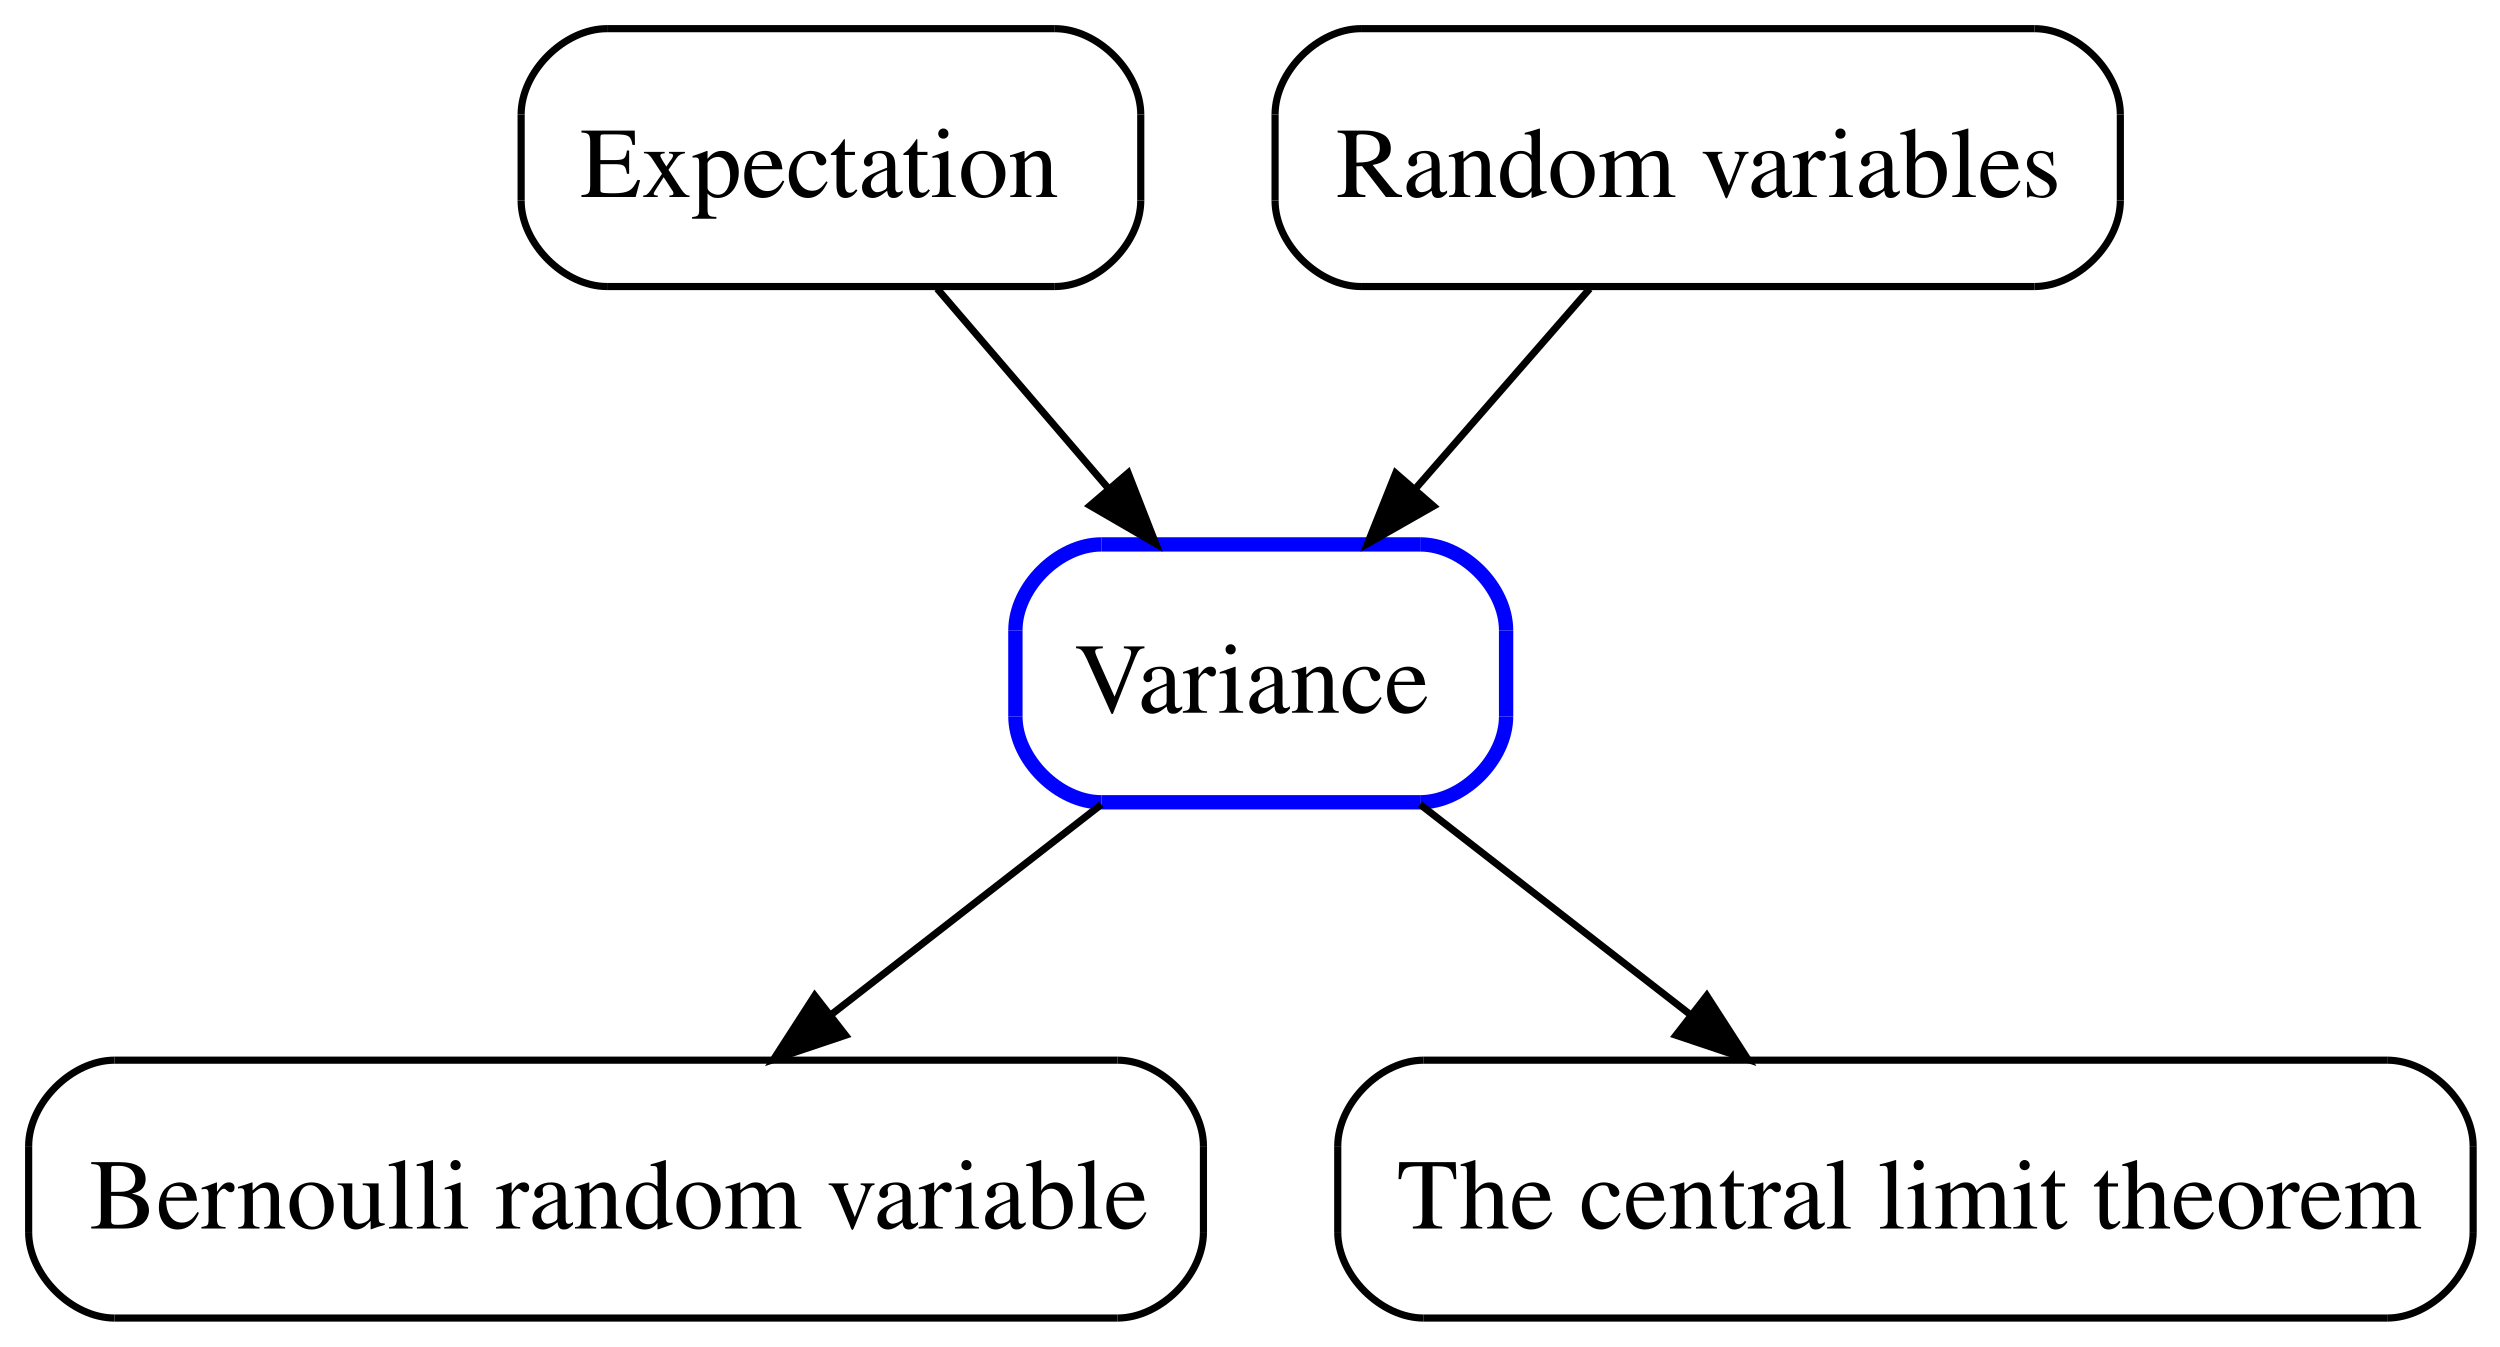
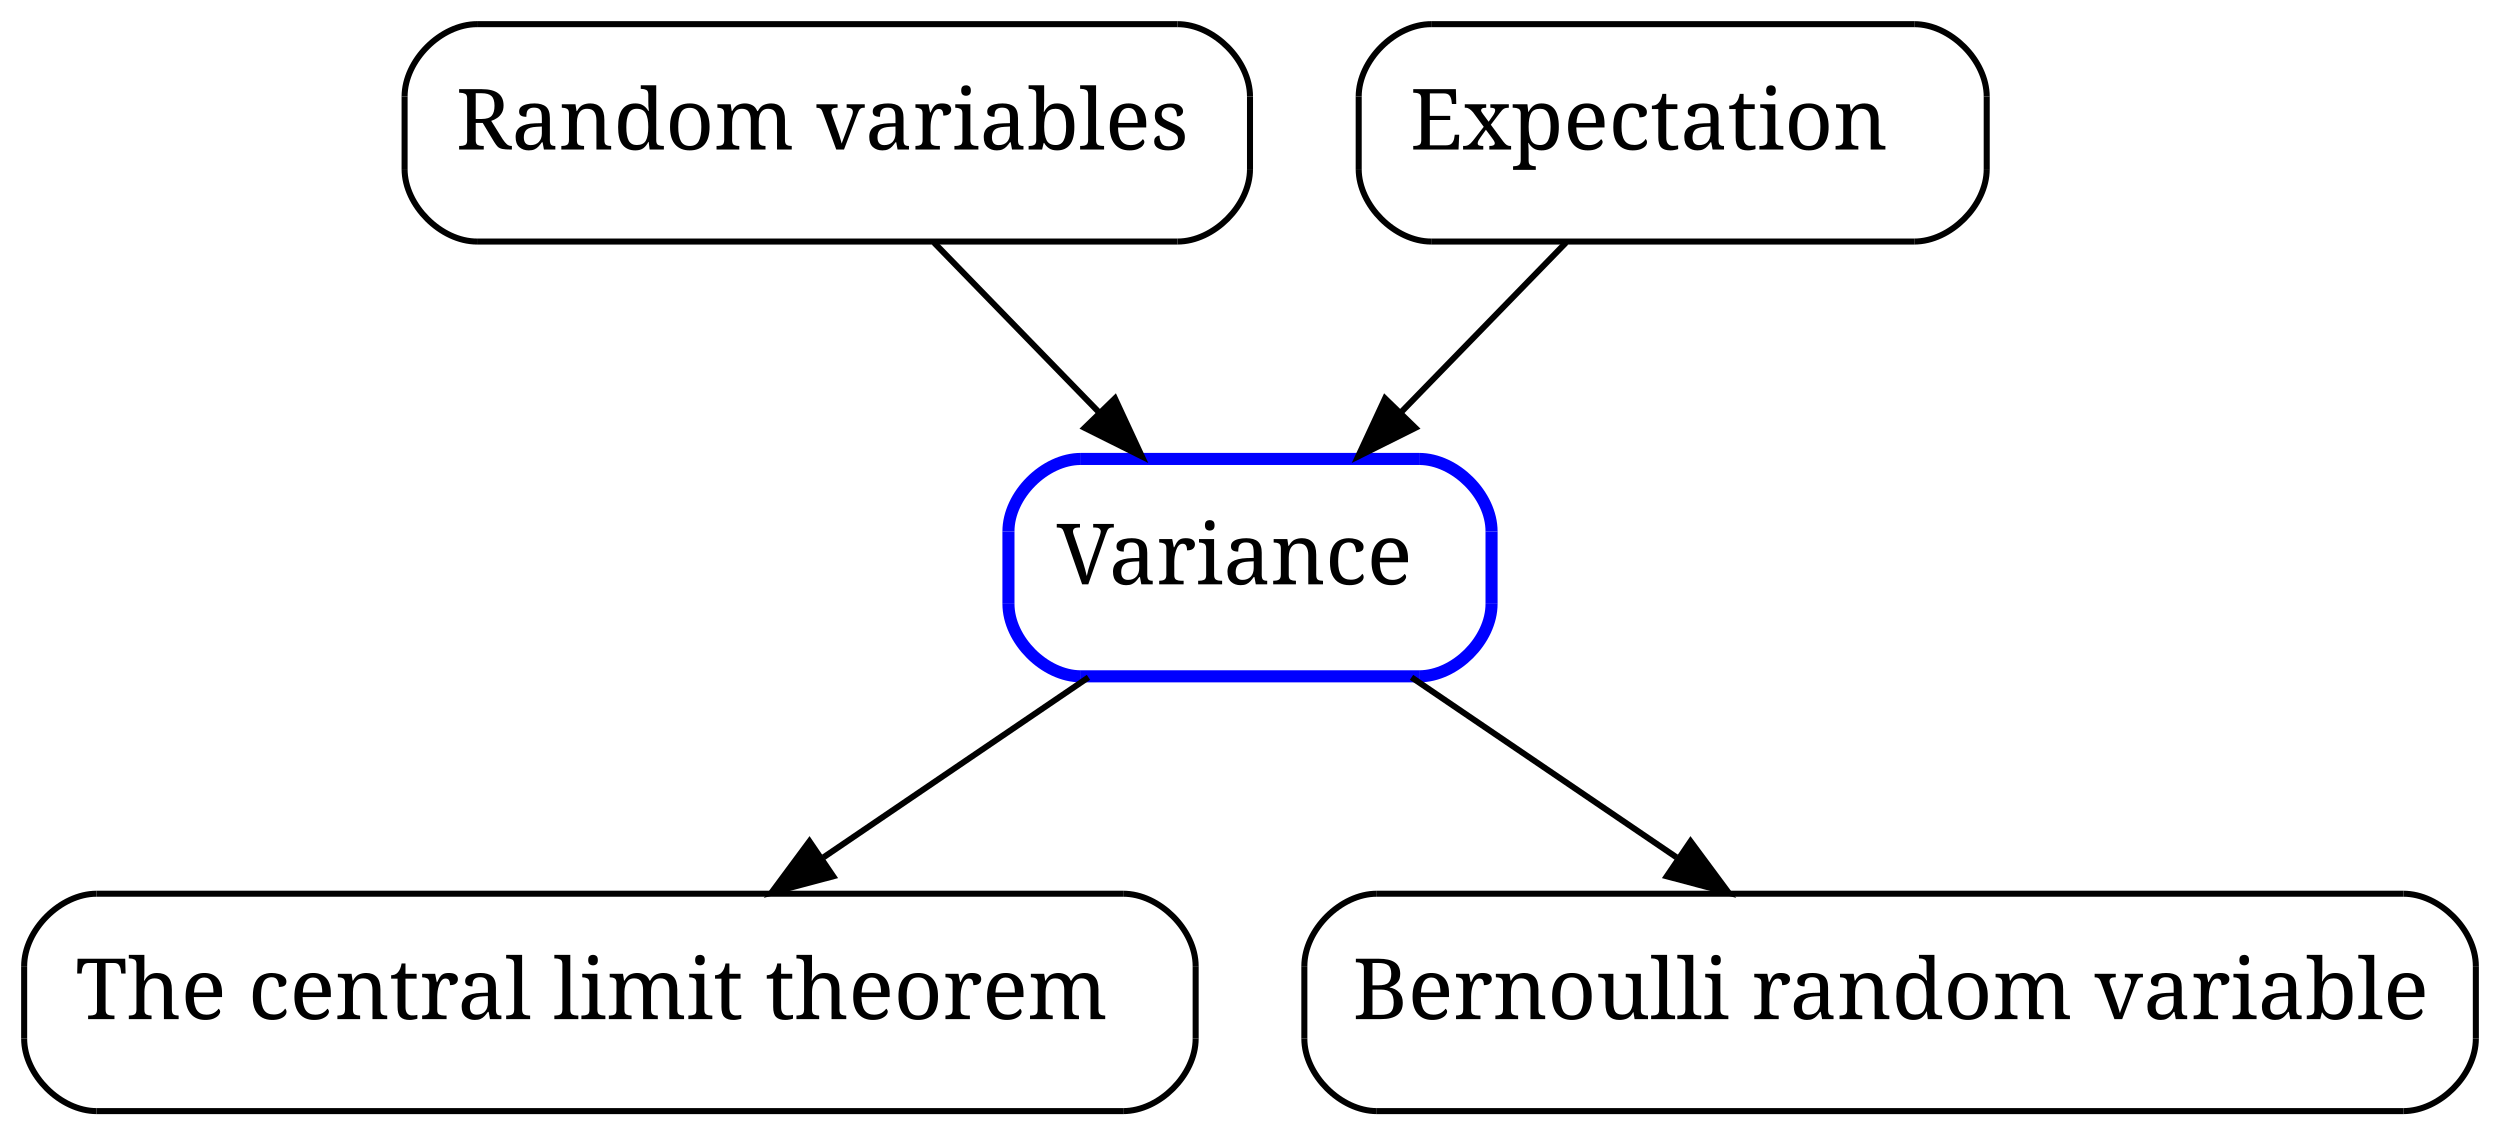
- <svg xmlns="http://www.w3.org/2000/svg" xmlns:xlink="http://www.w3.org/1999/xlink" width="349pt" height="188pt" viewBox="0.00 0.00 349.00 188.00">
+ <svg xmlns="http://www.w3.org/2000/svg" xmlns:xlink="http://www.w3.org/1999/xlink" width="414pt" height="188pt" viewBox="0.00 0.00 414.00 188.00">
  <g id="graph1" class="graph" transform="scale(1 1) rotate(0) translate(4 184)">
    <g id="node1" class="node">
      <a xlink:href="VARIANCE.html" xlink:title="Variance " target="_top">
-         <polyline fill="none" stroke="blue" stroke-width="2" points="194.25,-108 149.75,-108 " />
-         <path fill="none" stroke="blue" stroke-width="2" d="M149.75,-108C143.75,-108 137.75,-102 137.75,-96" />
-         <polyline fill="none" stroke="blue" stroke-width="2" points="137.75,-96 137.75,-84 " />
-         <path fill="none" stroke="blue" stroke-width="2" d="M137.75,-84C137.75,-78 143.75,-72 149.75,-72" />
-         <polyline fill="none" stroke="blue" stroke-width="2" points="149.75,-72 194.25,-72 " />
-         <path fill="none" stroke="blue" stroke-width="2" d="M194.25,-72C200.25,-72 206.25,-78 206.25,-84" />
-         <polyline fill="none" stroke="blue" stroke-width="2" points="206.25,-84 206.25,-96 " />
-         <path fill="none" stroke="blue" stroke-width="2" d="M206.25,-96C206.25,-102 200.25,-108 194.25,-108" />
-         <text text-anchor="start" x="146" y="-84.5" font-family="Times,serif" font-size="14.00">Variance </text>
+         <polyline fill="none" stroke="blue" stroke-width="2" points="231,-108 175,-108 " />
+         <path fill="none" stroke="blue" stroke-width="2" d="M175,-108C169,-108 163,-102 163,-96" />
+         <polyline fill="none" stroke="blue" stroke-width="2" points="163,-96 163,-84 " />
+         <path fill="none" stroke="blue" stroke-width="2" d="M163,-84C163,-78 169,-72 175,-72" />
+         <polyline fill="none" stroke="blue" stroke-width="2" points="175,-72 231,-72 " />
+         <path fill="none" stroke="blue" stroke-width="2" d="M231,-72C237,-72 243,-78 243,-84" />
+         <polyline fill="none" stroke="blue" stroke-width="2" points="243,-84 243,-96 " />
+         <path fill="none" stroke="blue" stroke-width="2" d="M243,-96C243,-102 237,-108 231,-108" />
+         <text text-anchor="start" x="171" y="-87.233" font-family="Times Roman,serif" font-size="14.00">Variance </text>
      </a>
    </g>
+     <g id="node6" class="node">
+       <a xlink:href="CENTRAL_LIMIT_THEOREM.html" xlink:title="The central limit theorem" target="_top">
+         <polyline fill="none" stroke="black" points="182,-36 12,-36 " />
+         <path fill="none" stroke="black" d="M12,-36C6,-36 4.73695e-14,-30 3.78956e-14,-24" />
+         <polyline fill="none" stroke="black" points="3.78956e-14,-24 1.89478e-14,-12 " />
+         <path fill="none" stroke="black" d="M1.89478e-14,-12C9.4739e-15,-6 6,-1.73241e-14 12,-1.68845e-14" />
+         <polyline fill="none" stroke="black" points="12,-1.68845e-14 182,-4.43174e-15 " />
+         <path fill="none" stroke="black" d="M182,-4.43174e-15C188,-3.99222e-15 194,-6 194,-12" />
+         <polyline fill="none" stroke="black" points="194,-12 194,-24 " />
+         <path fill="none" stroke="black" d="M194,-24C194,-30 188,-36 182,-36" />
+         <text text-anchor="start" x="8.5" y="-15.233" font-family="Times Roman,serif" font-size="14.00">The central limit theorem</text>
+       </a>
+     </g>
+     <g id="edge6" class="edge">
+       <path fill="none" stroke="black" d="M176.252,-71.831C162.945,-62.793 146.684,-51.748 132.363,-42.02" />
+       <polygon fill="black" stroke="black" points="133.979,-38.886 123.74,-36.163 130.045,-44.677 133.979,-38.886" />
+     </g>
+     <g id="node8" class="node">
+       <a xlink:href="BERNOULI_RANDOM_VARIABLE.html" xlink:title="Bernoulli random variable" target="_top">
+         <polyline fill="none" stroke="black" points="394,-36 224,-36 " />
+         <path fill="none" stroke="black" d="M224,-36C218,-36 212,-30 212,-24" />
+         <polyline fill="none" stroke="black" points="212,-24 212,-12 " />
+         <path fill="none" stroke="black" d="M212,-12C212,-6 218,-1.73241e-14 224,-1.68845e-14" />
+         <polyline fill="none" stroke="black" points="224,-1.68845e-14 394,-4.43174e-15 " />
+         <path fill="none" stroke="black" d="M394,-4.43174e-15C400,-3.99222e-15 406,-6 406,-12" />
+         <polyline fill="none" stroke="black" points="406,-12 406,-24 " />
+         <path fill="none" stroke="black" d="M406,-24C406,-30 400,-36 394,-36" />
+         <text text-anchor="start" x="220" y="-15.233" font-family="Times Roman,serif" font-size="14.00">Bernoulli random variable</text>
+       </a>
+     </g>
+     <g id="edge8" class="edge">
+       <path fill="none" stroke="black" d="M229.748,-71.831C243.055,-62.793 259.316,-51.748 273.637,-42.02" />
+       <polygon fill="black" stroke="black" points="275.955,-44.677 282.26,-36.163 272.021,-38.886 275.955,-44.677" />
+     </g>
    <g id="node2" class="node">
-       <a xlink:href="BERNOULI_RANDOM_VARIABLE.html" xlink:title="Bernoulli random variable" target="_top">
-         <polyline fill="none" stroke="black" points="152,-36 12,-36 " />
-         <path fill="none" stroke="black" d="M12,-36C6,-36 0,-30 0,-24" />
-         <polyline fill="none" stroke="black" points="0,-24 0,-12 " />
-         <path fill="none" stroke="black" d="M0,-12C0,-6 6,-0 12,-0" />
-         <polyline fill="none" stroke="black" points="12,-0 152,-0 " />
-         <path fill="none" stroke="black" d="M152,-0C158,-0 164,-6 164,-12" />
-         <polyline fill="none" stroke="black" points="164,-12 164,-24 " />
-         <path fill="none" stroke="black" d="M164,-24C164,-30 158,-36 152,-36" />
-         <text text-anchor="start" x="8.5" y="-12.5" font-family="Times,serif" font-size="14.00">Bernoulli random variable</text>
+       <a xlink:href="RANDOM_VARIABLES.html" xlink:title="Random variables" target="_top">
+         <polyline fill="none" stroke="black" points="191,-180 75,-180 " />
+         <path fill="none" stroke="black" d="M75,-180C69,-180 63,-174 63,-168" />
+         <polyline fill="none" stroke="black" points="63,-168 63,-156 " />
+         <path fill="none" stroke="black" d="M63,-156C63,-150 69,-144 75,-144" />
+         <polyline fill="none" stroke="black" points="75,-144 191,-144 " />
+         <path fill="none" stroke="black" d="M191,-144C197,-144 203,-150 203,-156" />
+         <polyline fill="none" stroke="black" points="203,-156 203,-168 " />
+         <path fill="none" stroke="black" d="M203,-168C203,-174 197,-180 191,-180" />
+         <text text-anchor="start" x="71.5" y="-159.233" font-family="Times Roman,serif" font-size="14.00">Random variables</text>
      </a>
    </g>
    <g id="edge2" class="edge">
-       <path fill="none" stroke="black" d="M149.753,-71.697C138.418,-62.881 124.47,-52.032 112.181,-42.474" />
-       <polygon fill="black" stroke="black" points="114.034,-39.481 103.991,-36.104 109.736,-45.007 114.034,-39.481" />
+       <path fill="none" stroke="black" d="M150.664,-143.831C158.973,-135.285 169.026,-124.944 178.092,-115.62" />
+       <polygon fill="black" stroke="black" points="180.637,-118.023 185.098,-108.413 175.618,-113.143 180.637,-118.023" />
    </g>
    <g id="node4" class="node">
-       <a xlink:href="CENTRAL_LIMIT_THEOREM.html" xlink:title="The central limit theorem" target="_top">
-         <polyline fill="none" stroke="black" points="329.25,-36 194.75,-36 " />
-         <path fill="none" stroke="black" d="M194.75,-36C188.75,-36 182.75,-30 182.75,-24" />
-         <polyline fill="none" stroke="black" points="182.75,-24 182.75,-12 " />
-         <path fill="none" stroke="black" d="M182.75,-12C182.75,-6 188.75,-0 194.75,-0" />
-         <polyline fill="none" stroke="black" points="194.75,-0 329.25,-0 " />
-         <path fill="none" stroke="black" d="M329.25,-0C335.25,-0 341.25,-6 341.25,-12" />
-         <polyline fill="none" stroke="black" points="341.25,-12 341.25,-24 " />
-         <path fill="none" stroke="black" d="M341.25,-24C341.25,-30 335.25,-36 329.25,-36" />
-         <text text-anchor="start" x="191" y="-12.5" font-family="Times,serif" font-size="14.00">The central limit theorem</text>
+       <a xlink:href="EXPECTATION.html" xlink:title="Expectation " target="_top">
+         <polyline fill="none" stroke="black" points="313,-180 233,-180 " />
+         <path fill="none" stroke="black" d="M233,-180C227,-180 221,-174 221,-168" />
+         <polyline fill="none" stroke="black" points="221,-168 221,-156 " />
+         <path fill="none" stroke="black" d="M221,-156C221,-150 227,-144 233,-144" />
+         <polyline fill="none" stroke="black" points="233,-144 313,-144 " />
+         <path fill="none" stroke="black" d="M313,-144C319,-144 325,-150 325,-156" />
+         <polyline fill="none" stroke="black" points="325,-156 325,-168 " />
+         <path fill="none" stroke="black" d="M325,-168C325,-174 319,-180 313,-180" />
+         <text text-anchor="start" x="229.5" y="-159.233" font-family="Times Roman,serif" font-size="14.00">Expectation </text>
      </a>
    </g>
    <g id="edge4" class="edge">
-       <path fill="none" stroke="black" d="M194.247,-71.697C205.582,-62.881 219.53,-52.032 231.819,-42.474" />
-       <polygon fill="black" stroke="black" points="234.264,-45.007 240.009,-36.104 229.966,-39.481 234.264,-45.007" />
-     </g>
-     <g id="node6" class="node">
-       <a xlink:href="EXPECTATION.html" xlink:title="Expectation " target="_top">
-         <polyline fill="none" stroke="black" points="143.25,-180 80.75,-180 " />
-         <path fill="none" stroke="black" d="M80.75,-180C74.75,-180 68.75,-174 68.75,-168" />
-         <polyline fill="none" stroke="black" points="68.75,-168 68.75,-156 " />
-         <path fill="none" stroke="black" d="M68.75,-156C68.75,-150 74.75,-144 80.75,-144" />
-         <polyline fill="none" stroke="black" points="80.75,-144 143.25,-144 " />
-         <path fill="none" stroke="black" d="M143.25,-144C149.25,-144 155.25,-150 155.25,-156" />
-         <polyline fill="none" stroke="black" points="155.25,-156 155.25,-168 " />
-         <path fill="none" stroke="black" d="M155.25,-168C155.25,-174 149.25,-180 143.25,-180" />
-         <text text-anchor="start" x="77" y="-156.5" font-family="Times,serif" font-size="14.00">Expectation </text>
-       </a>
-     </g>
-     <g id="edge6" class="edge">
-       <path fill="none" stroke="black" d="M126.831,-143.697C134.025,-135.305 142.797,-125.07 150.69,-115.861" />
-       <polygon fill="black" stroke="black" points="153.489,-117.975 157.339,-108.104 148.174,-113.419 153.489,-117.975" />
-     </g>
-     <g id="node8" class="node">
-       <a xlink:href="RANDOM_VARIABLES.html" xlink:title="Random variables" target="_top">
-         <polyline fill="none" stroke="black" points="280,-180 186,-180 " />
-         <path fill="none" stroke="black" d="M186,-180C180,-180 174,-174 174,-168" />
-         <polyline fill="none" stroke="black" points="174,-168 174,-156 " />
-         <path fill="none" stroke="black" d="M174,-156C174,-150 180,-144 186,-144" />
-         <polyline fill="none" stroke="black" points="186,-144 280,-144 " />
-         <path fill="none" stroke="black" d="M280,-144C286,-144 292,-150 292,-156" />
-         <polyline fill="none" stroke="black" points="292,-156 292,-168 " />
-         <path fill="none" stroke="black" d="M292,-168C292,-174 286,-180 280,-180" />
-         <text text-anchor="start" x="182.5" y="-156.5" font-family="Times,serif" font-size="14.00">Random variables</text>
-       </a>
-     </g>
-     <g id="edge8" class="edge">
-       <path fill="none" stroke="black" d="M217.921,-143.697C210.608,-135.305 201.69,-125.07 193.665,-115.861" />
-       <polygon fill="black" stroke="black" points="196.114,-113.344 186.905,-108.104 190.836,-117.943 196.114,-113.344" />
+       <path fill="none" stroke="black" d="M255.336,-143.831C247.027,-135.285 236.974,-124.944 227.908,-115.62" />
+       <polygon fill="black" stroke="black" points="230.382,-113.143 220.902,-108.413 225.363,-118.023 230.382,-113.143" />
    </g>
  </g>
</svg>
